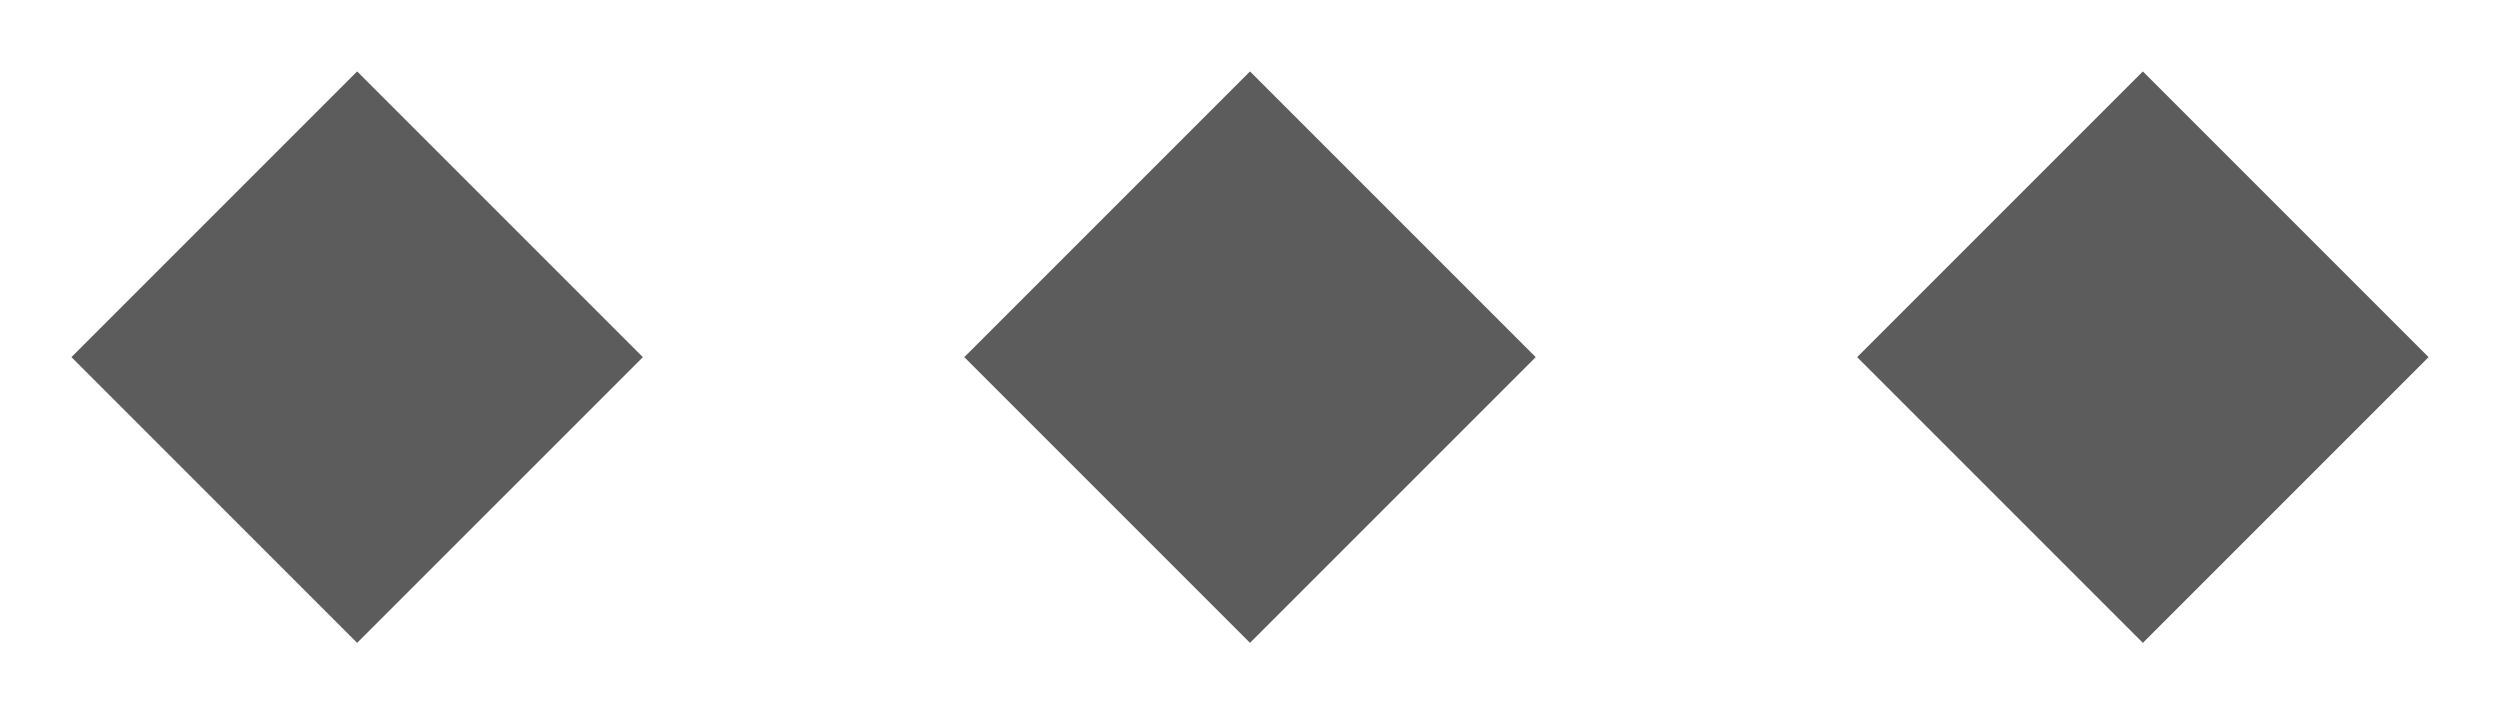
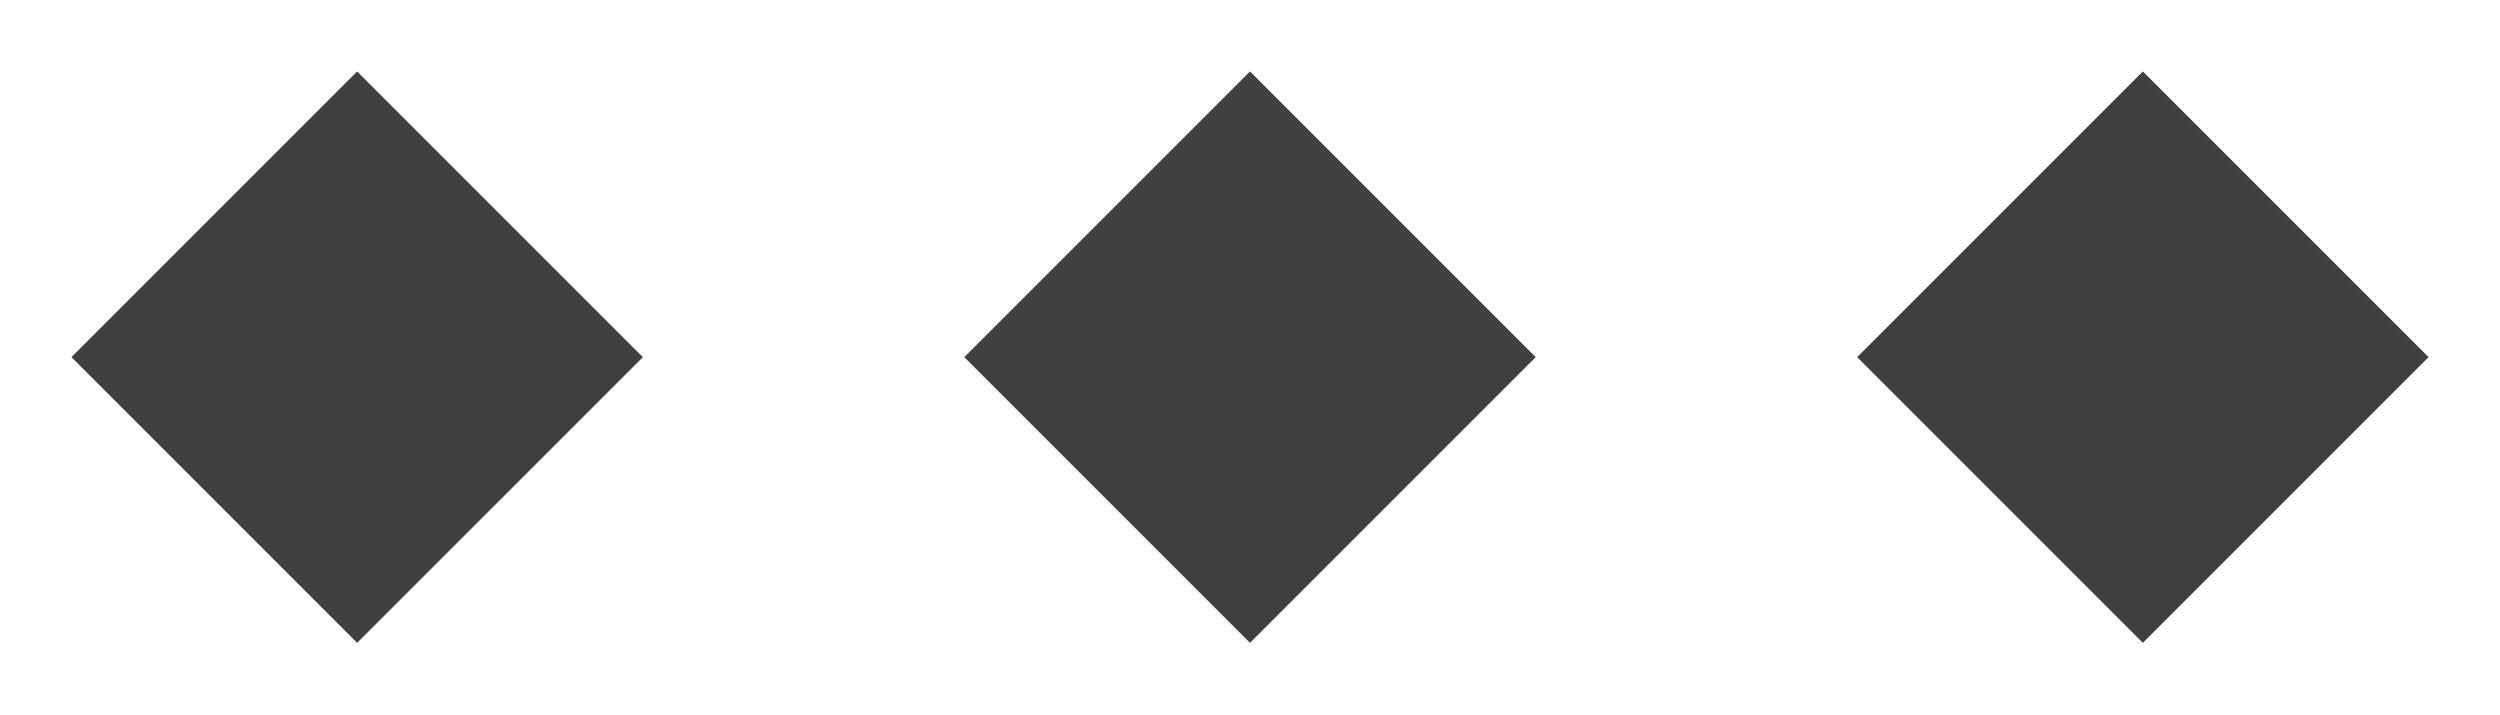
<svg xmlns="http://www.w3.org/2000/svg" xmlns:xlink="http://www.w3.org/1999/xlink" viewBox="0 0 112 32" id="svg7384" height="32" width="112" version="1.1">
  <defs id="defs7386">
    <linearGradient gradientTransform="matrix(0.3468259,0,0,0.3062089,-13.35187,402.0385)" id="linearGradient19282-4">
      <stop id="stop19284-0" offset="0" style="stop-color:#404040;stop-opacity:1;" />
    </linearGradient>
    <linearGradient gradientTransform="matrix(0,0.2857143,-0.2857143,0,6.475158,154.7735)" gradientUnits="userSpaceOnUse" y2="150" x2="-85" y1="150" x1="-99" id="linearGradient6866" xlink:href="#linearGradient19282-4" />
  </defs>
  <g id="g1" transform="matrix(8,0,0,8,-7.999964,-2.3199999e-6)" style="fill:#333333">
-     <path style="fill:#5c5c5c;fill-opacity:1;stroke:none;stroke-width:0.229" d="m 13,0.4 1.6,1.6 -1.6,1.6 -1.6,-1.6 z" id="path16026" />
-     <path style="fill:#5c5c5c;fill-opacity:1;stroke:none;stroke-width:0.229" d="m 8,0.4 1.6,1.6 -1.6,1.6 -1.6,-1.6 z" id="path5963" />
-     <path style="fill:#5c5c5c;fill-opacity:1;stroke:none;stroke-width:0.229" d="m 3,0.4 1.6,1.6 -1.6,1.6 -1.6,-1.6 z" id="path5971" />
+     <path style="fill:#404040;fill-opacity:1;stroke:none;stroke-width:0.229" d="m 13,0.4 1.6,1.6 -1.6,1.6 -1.6,-1.6 z" id="path16026" />
+     <path style="fill:#404040;fill-opacity:1;stroke:none;stroke-width:0.229" d="m 8,0.4 1.6,1.6 -1.6,1.6 -1.6,-1.6 z" id="path5963" />
+     <path style="fill:#404040;fill-opacity:1;stroke:none;stroke-width:0.229" d="m 3,0.4 1.6,1.6 -1.6,1.6 -1.6,-1.6 z" id="path5971" />
  </g>
</svg>
